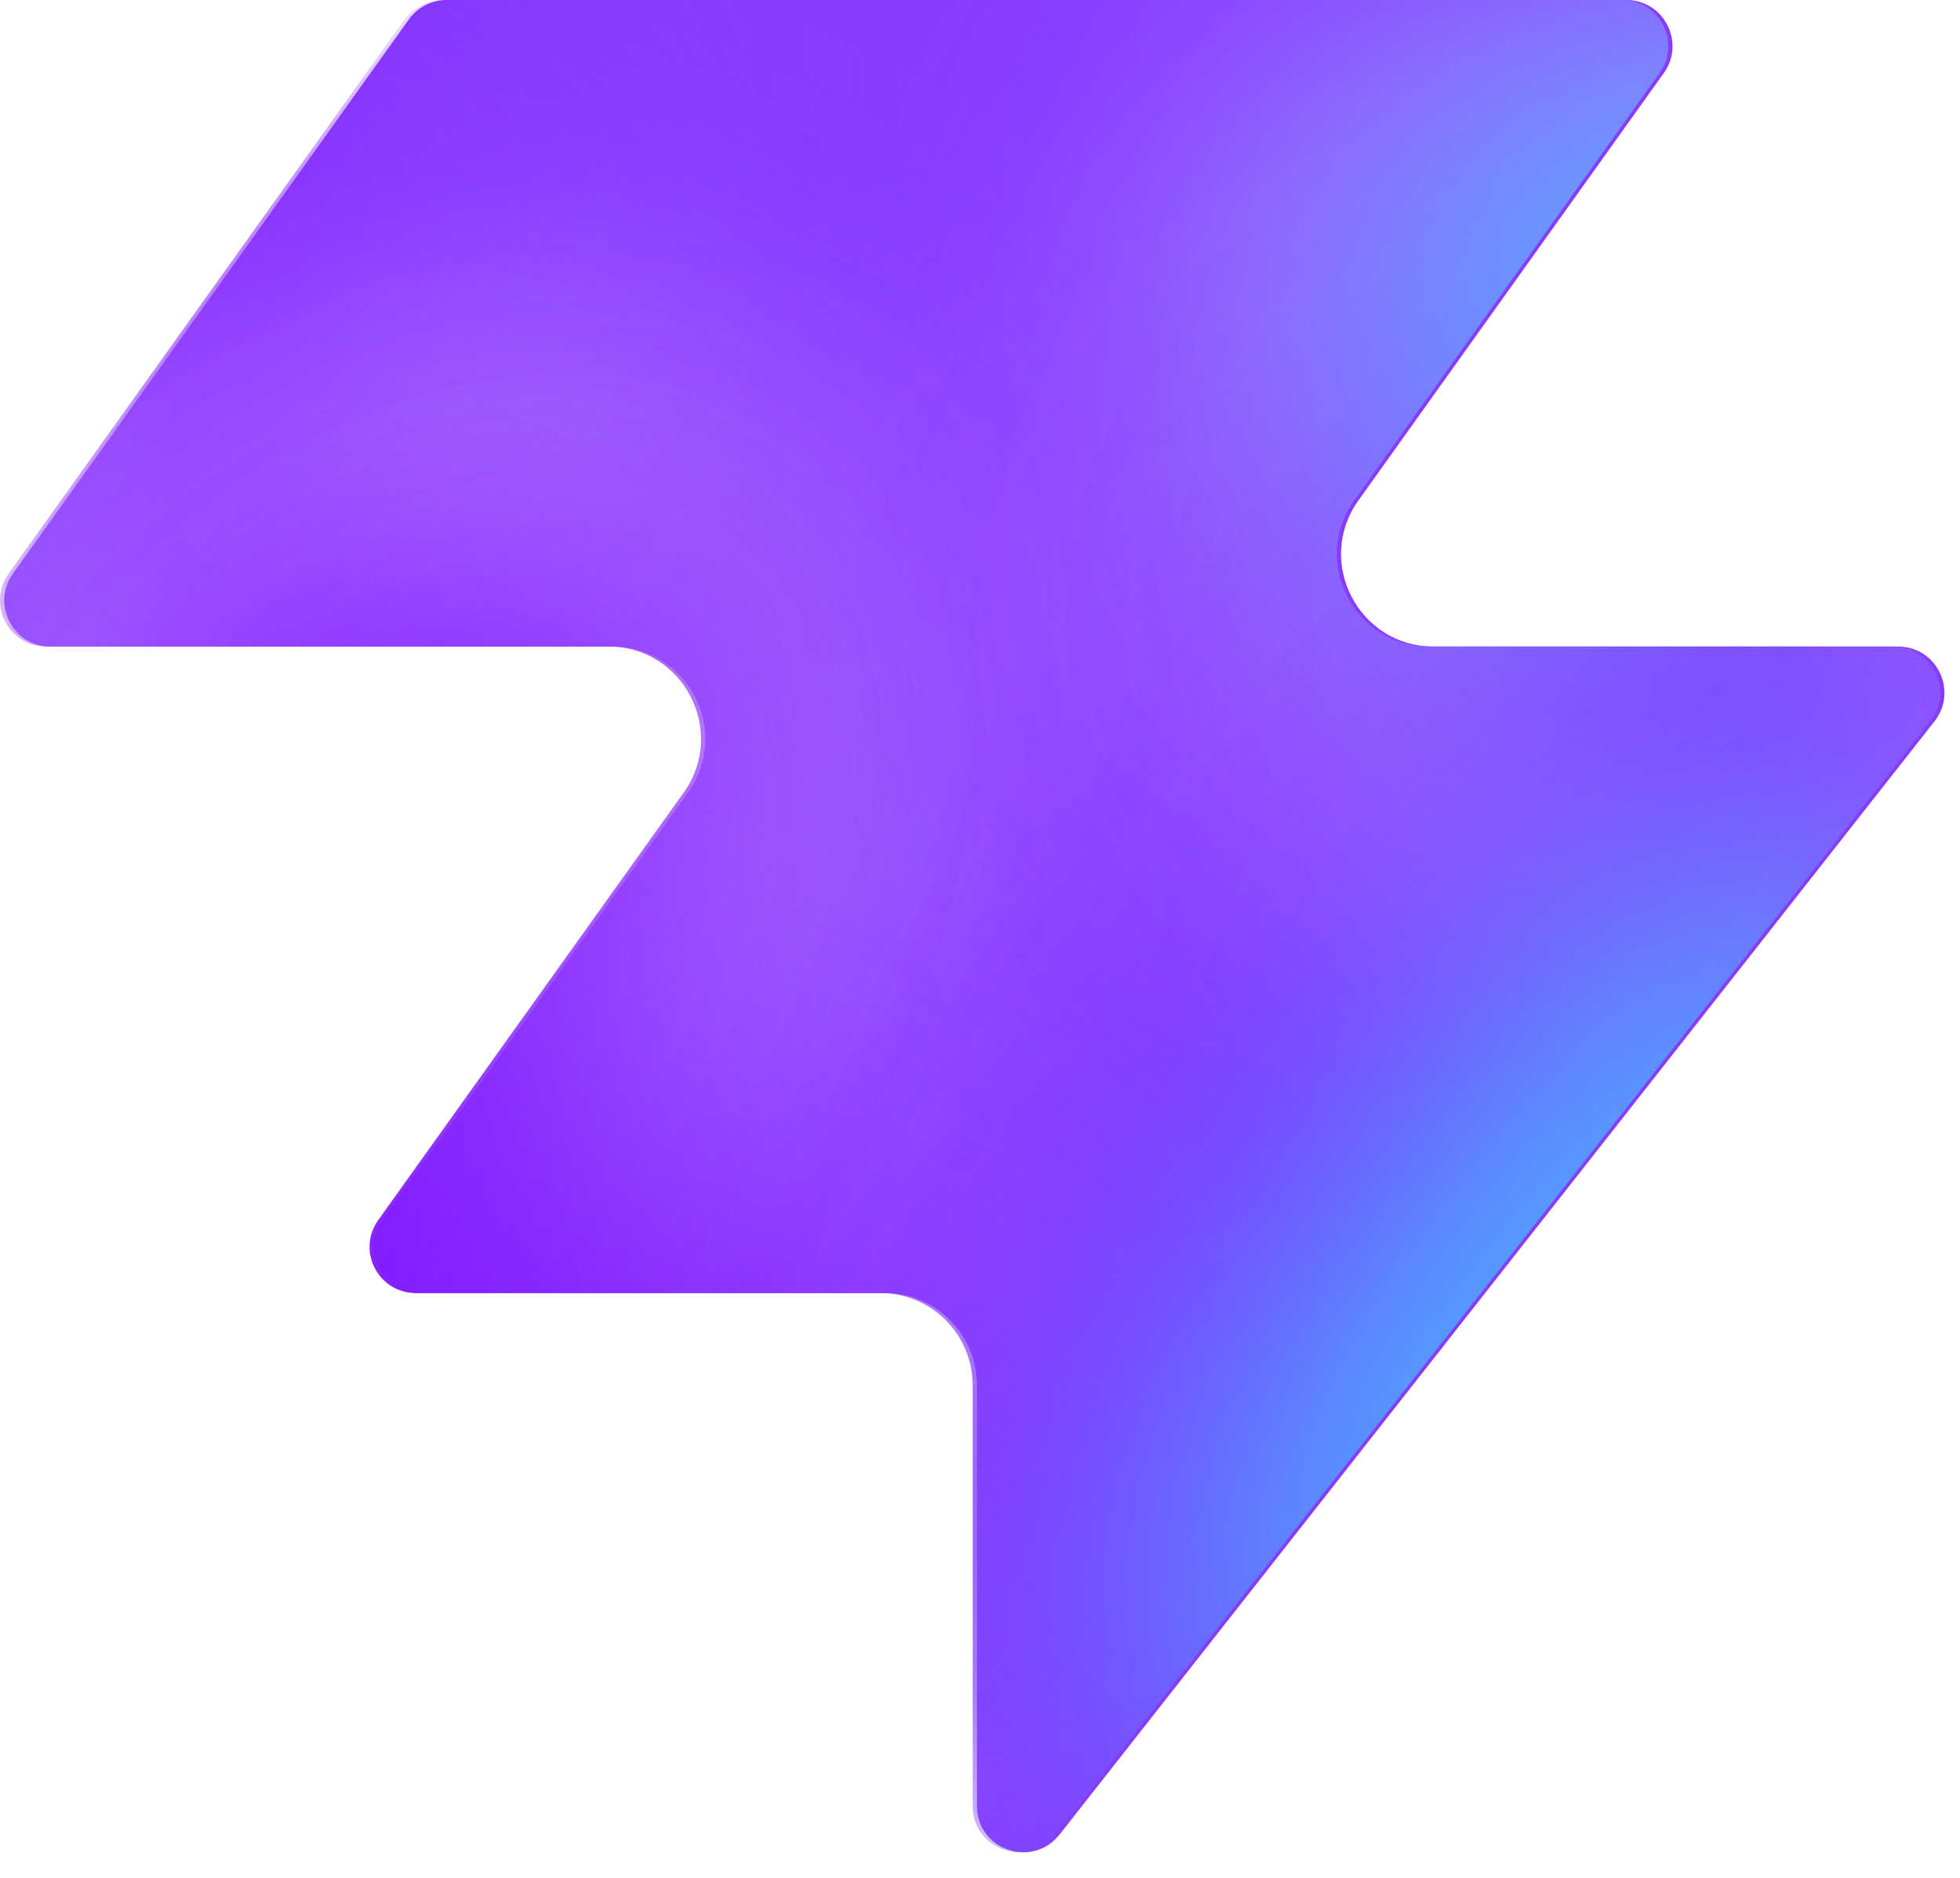
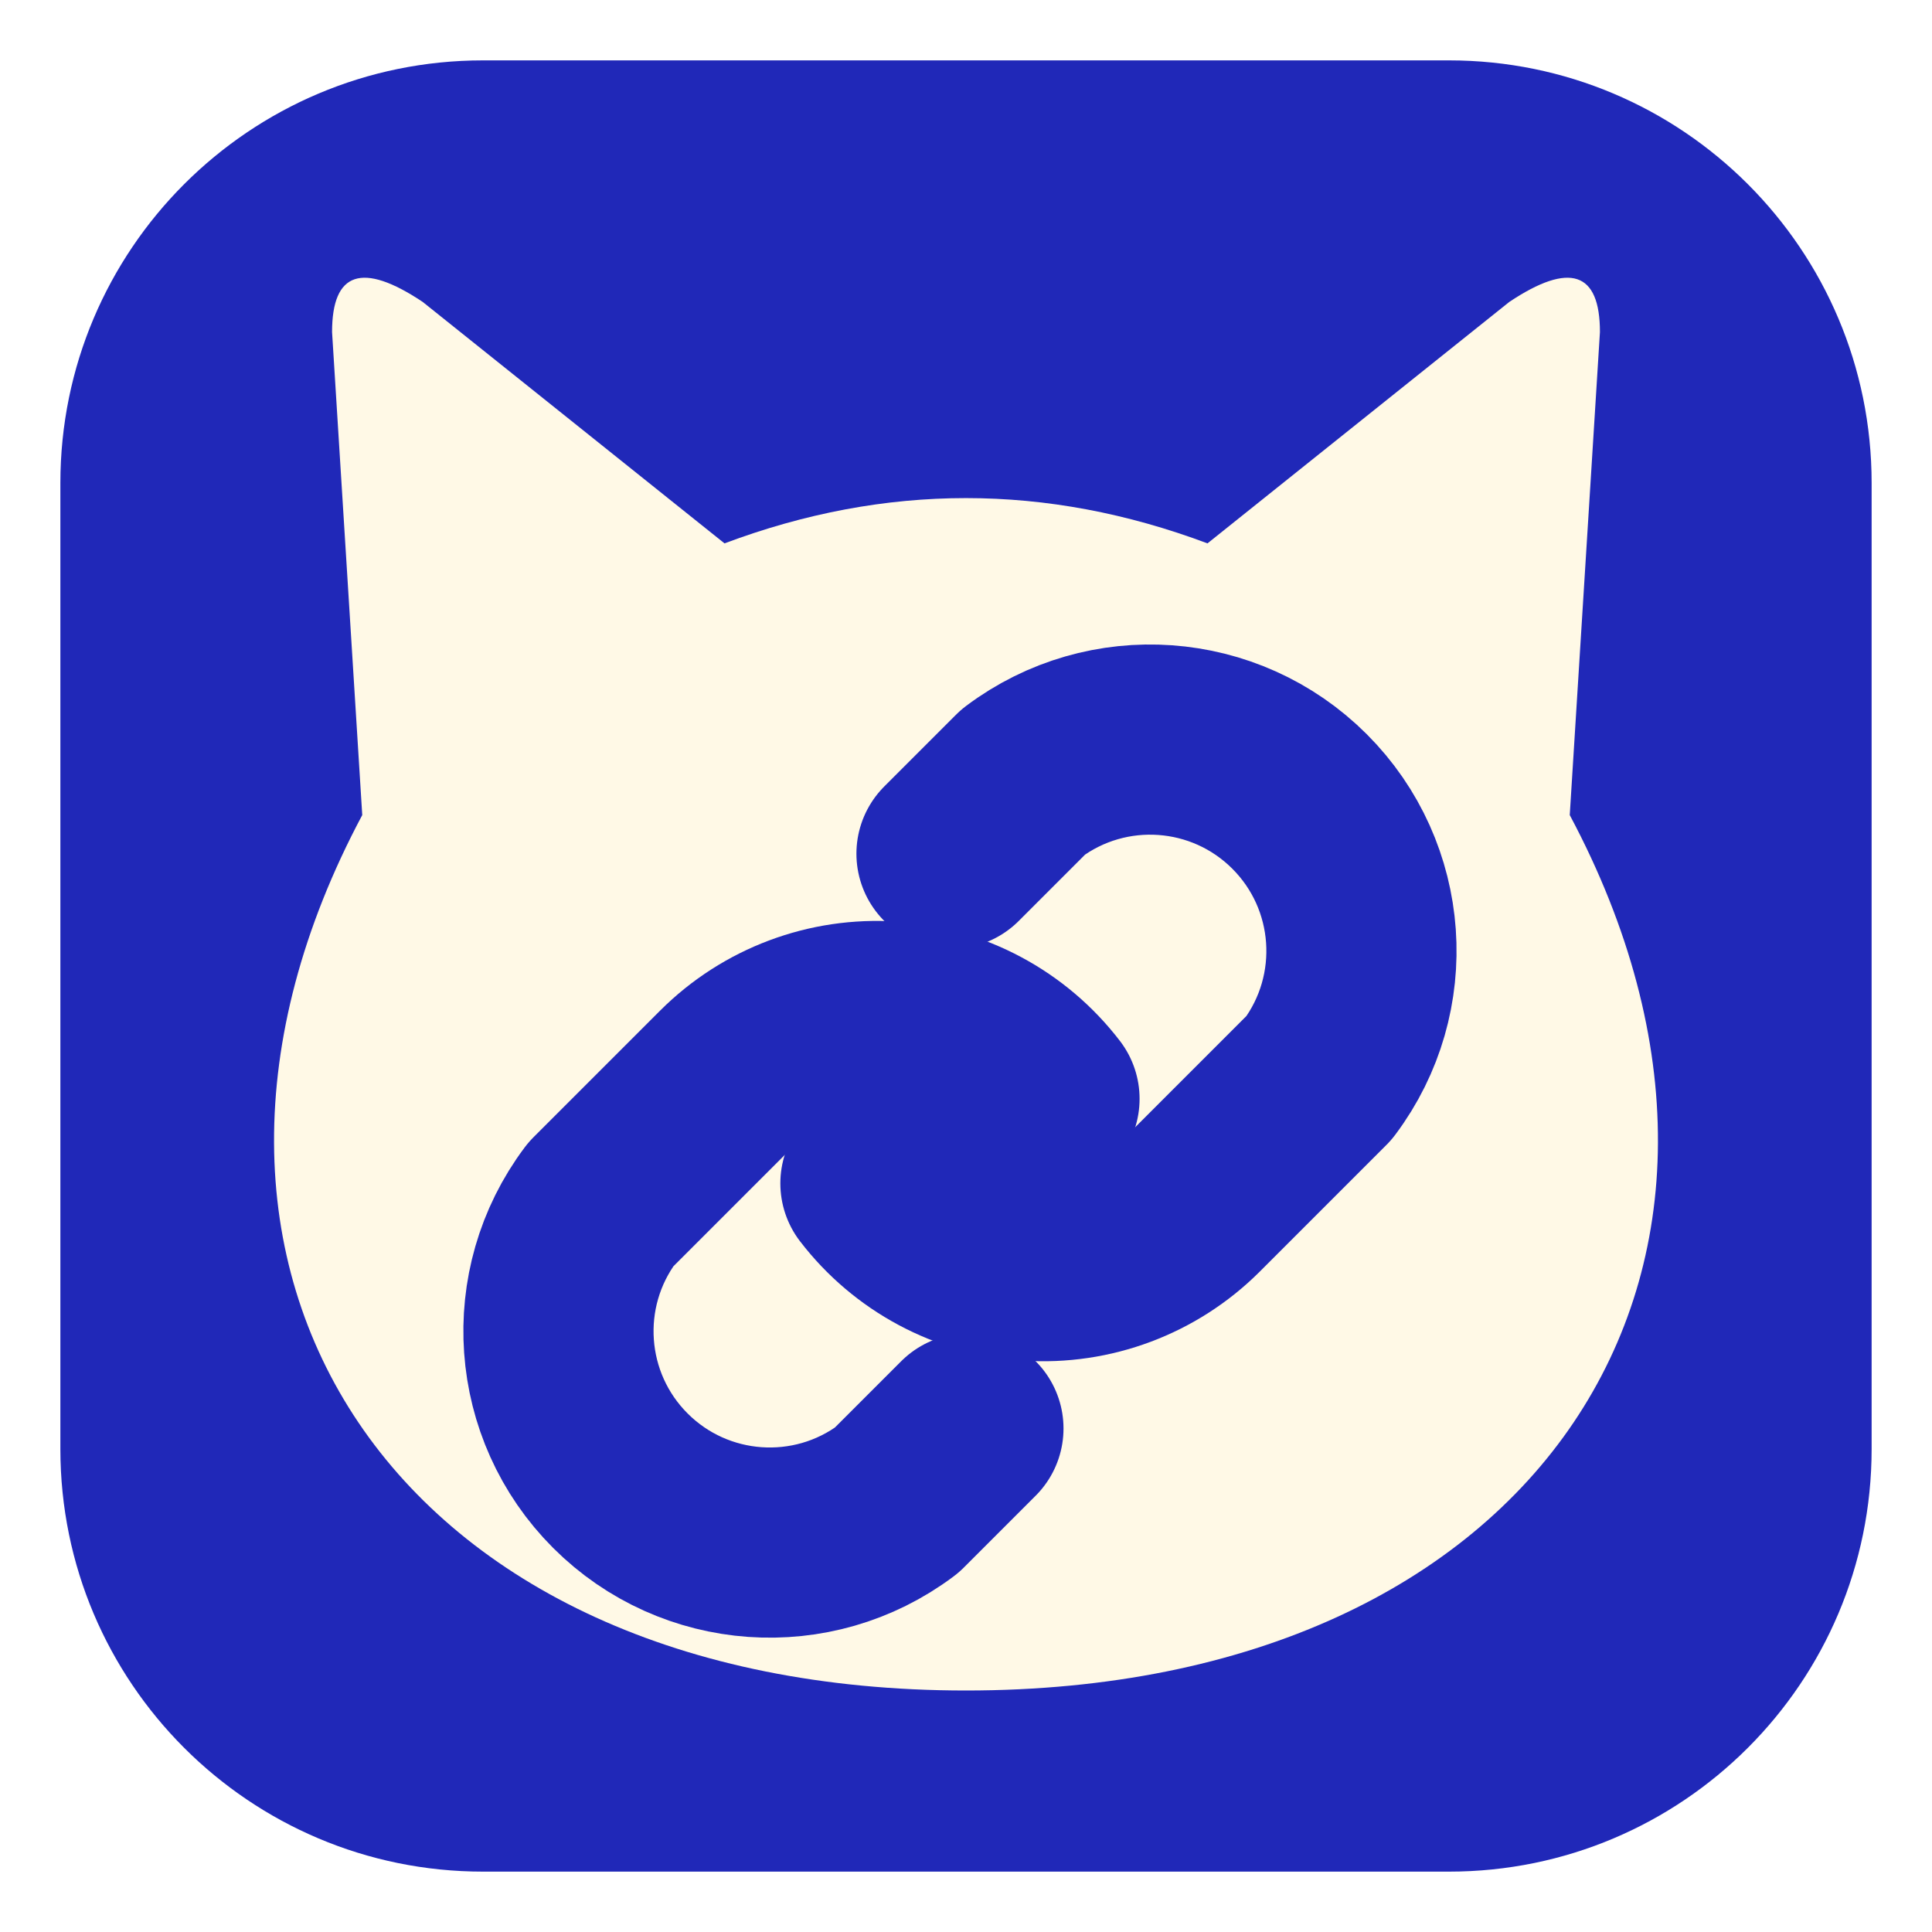
- <svg xmlns="http://www.w3.org/2000/svg" width="48" height="46" fill="none" viewBox="0 0 48 46">
-   <path fill="#863bff" d="M25.946 44.938c-.664.845-2.021.375-2.021-.698V33.937a2.26 2.26 0 0 0-2.262-2.262H10.287c-.92 0-1.456-1.04-.92-1.788l7.48-10.471c1.07-1.497 0-3.578-1.842-3.578H1.237c-.92 0-1.456-1.04-.92-1.788L10.013.474c.214-.297.556-.474.92-.474h28.894c.92 0 1.456 1.04.92 1.788l-7.48 10.471c-1.07 1.498 0 3.579 1.842 3.579h11.377c.943 0 1.473 1.088.89 1.83L25.947 44.94z" style="fill:#863bff;fill:color(display-p3 .525 .23 1);fill-opacity:1" />
-   <mask id="a" width="48" height="46" x="0" y="0" maskUnits="userSpaceOnUse" style="mask-type:alpha">
-     <path fill="#000" d="M25.842 44.938c-.664.844-2.021.375-2.021-.698V33.937a2.26 2.26 0 0 0-2.262-2.262H10.183c-.92 0-1.456-1.04-.92-1.788l7.48-10.471c1.07-1.498 0-3.579-1.842-3.579H1.133c-.92 0-1.456-1.04-.92-1.787L9.91.473c.214-.297.556-.474.92-.474h28.894c.92 0 1.456 1.04.92 1.788l-7.48 10.471c-1.07 1.498 0 3.578 1.842 3.578h11.377c.943 0 1.473 1.088.89 1.832L25.843 44.94z" style="fill:#000;fill-opacity:1" />
-   </mask>
-   <g mask="url(#a)">
-     <g filter="url(#b)">
-       <ellipse cx="5.508" cy="14.704" fill="#ede6ff" rx="5.508" ry="14.704" style="fill:#ede6ff;fill:color(display-p3 .927 .903 1);fill-opacity:1" transform="matrix(.00324 1 1 -.00324 -4.47 31.516)" />
-     </g>
-     <g filter="url(#c)">
-       <ellipse cx="10.399" cy="29.851" fill="#ede6ff" rx="10.399" ry="29.851" style="fill:#ede6ff;fill:color(display-p3 .927 .903 1);fill-opacity:1" transform="matrix(.00324 1 1 -.00324 -39.328 7.883)" />
-     </g>
-     <g filter="url(#d)">
-       <ellipse cx="5.508" cy="30.487" fill="#7e14ff" rx="5.508" ry="30.487" style="fill:#7e14ff;fill:color(display-p3 .492 .077 1);fill-opacity:1" transform="rotate(89.814 -25.913 -14.639)scale(1 -1)" />
-     </g>
-     <g filter="url(#e)">
-       <ellipse cx="5.508" cy="30.599" fill="#7e14ff" rx="5.508" ry="30.599" style="fill:#7e14ff;fill:color(display-p3 .492 .077 1);fill-opacity:1" transform="rotate(89.814 -32.644 -3.334)scale(1 -1)" />
-     </g>
-     <g filter="url(#f)">
-       <ellipse cx="5.508" cy="30.599" fill="#7e14ff" rx="5.508" ry="30.599" style="fill:#7e14ff;fill:color(display-p3 .492 .077 1);fill-opacity:1" transform="matrix(.00324 1 1 -.00324 -34.34 30.47)" />
-     </g>
-     <g filter="url(#g)">
-       <ellipse cx="14.072" cy="22.078" fill="#ede6ff" rx="14.072" ry="22.078" style="fill:#ede6ff;fill:color(display-p3 .927 .903 1);fill-opacity:1" transform="rotate(93.35 24.506 48.493)scale(-1 1)" />
-     </g>
-     <g filter="url(#h)">
-       <ellipse cx="3.47" cy="21.501" fill="#7e14ff" rx="3.47" ry="21.501" style="fill:#7e14ff;fill:color(display-p3 .492 .077 1);fill-opacity:1" transform="rotate(89.009 28.708 47.59)scale(-1 1)" />
-     </g>
-     <g filter="url(#i)">
-       <ellipse cx="3.47" cy="21.501" fill="#7e14ff" rx="3.47" ry="21.501" style="fill:#7e14ff;fill:color(display-p3 .492 .077 1);fill-opacity:1" transform="rotate(89.009 28.708 47.59)scale(-1 1)" />
-     </g>
-     <g filter="url(#j)">
-       <ellipse cx=".387" cy="8.972" fill="#7e14ff" rx="4.407" ry="29.108" style="fill:#7e14ff;fill:color(display-p3 .492 .077 1);fill-opacity:1" transform="rotate(39.51 .387 8.972)" />
-     </g>
-     <g filter="url(#k)">
-       <ellipse cx="47.523" cy="-6.092" fill="#7e14ff" rx="4.407" ry="29.108" style="fill:#7e14ff;fill:color(display-p3 .492 .077 1);fill-opacity:1" transform="rotate(37.892 47.523 -6.092)" />
-     </g>
-     <g filter="url(#l)">
-       <ellipse cx="41.412" cy="6.333" fill="#47bfff" rx="5.971" ry="9.665" style="fill:#47bfff;fill:color(display-p3 .28 .748 1);fill-opacity:1" transform="rotate(37.892 41.412 6.333)" />
-     </g>
-     <g filter="url(#m)">
-       <ellipse cx="-1.879" cy="38.332" fill="#7e14ff" rx="4.407" ry="29.108" style="fill:#7e14ff;fill:color(display-p3 .492 .077 1);fill-opacity:1" transform="rotate(37.892 -1.88 38.332)" />
-     </g>
-     <g filter="url(#n)">
-       <ellipse cx="-1.879" cy="38.332" fill="#7e14ff" rx="4.407" ry="29.108" style="fill:#7e14ff;fill:color(display-p3 .492 .077 1);fill-opacity:1" transform="rotate(37.892 -1.88 38.332)" />
-     </g>
-     <g filter="url(#o)">
-       <ellipse cx="35.651" cy="29.907" fill="#7e14ff" rx="4.407" ry="29.108" style="fill:#7e14ff;fill:color(display-p3 .492 .077 1);fill-opacity:1" transform="rotate(37.892 35.651 29.907)" />
-     </g>
-     <g filter="url(#p)">
-       <ellipse cx="38.418" cy="32.4" fill="#47bfff" rx="5.971" ry="15.297" style="fill:#47bfff;fill:color(display-p3 .28 .748 1);fill-opacity:1" transform="rotate(37.892 38.418 32.4)" />
-     </g>
+ <svg xmlns="http://www.w3.org/2000/svg" viewBox="0 0 64 64">
+   <rect x="2" y="2" width="60" height="60" rx="14" fill="#2028B8" />
+   <path d="       M 12 27       L 11 11       Q 11 8 14 10       L 24 18       Q 32 15 40 18       L 50 10       Q 53 8 53 11       L 52 27       C 60 42 51 56 32 56       C 13 56 4 42 12 27       Z     " fill="#FFF9E6" />
+   <g fill="none" stroke="#2028B8" stroke-width="4.5" stroke-linecap="round" stroke-linejoin="round" transform="translate(15 21) scale(1.4)">
+     <path d="         M 10 13         A 5 5 0 0 0 17.5 13.5         L 20.5 10.5         A 5 5 0 0 0 13.5 3.5         L 11.8 5.2       " />
+     <path d="         M 14 11         A 5 5 0 0 0 6.5 10.5         L 3.5 13.5         A 5 5 0 0 0 10.5 20.5         L 12.2 18.8       " />
  </g>
-   <defs>
-     <filter id="b" width="60.045" height="41.654" x="-19.77" y="16.149" color-interpolation-filters="sRGB" filterUnits="userSpaceOnUse">
-       <feFlood flood-opacity="0" result="BackgroundImageFix" />
-       <feBlend in="SourceGraphic" in2="BackgroundImageFix" result="shape" />
-       <feGaussianBlur result="effect1_foregroundBlur_2002_17158" stdDeviation="7.659" />
-     </filter>
-     <filter id="c" width="90.34" height="51.437" x="-54.613" y="-7.533" color-interpolation-filters="sRGB" filterUnits="userSpaceOnUse">
-       <feFlood flood-opacity="0" result="BackgroundImageFix" />
-       <feBlend in="SourceGraphic" in2="BackgroundImageFix" result="shape" />
-       <feGaussianBlur result="effect1_foregroundBlur_2002_17158" stdDeviation="7.659" />
-     </filter>
-     <filter id="d" width="79.355" height="29.4" x="-49.64" y="2.03" color-interpolation-filters="sRGB" filterUnits="userSpaceOnUse">
-       <feFlood flood-opacity="0" result="BackgroundImageFix" />
-       <feBlend in="SourceGraphic" in2="BackgroundImageFix" result="shape" />
-       <feGaussianBlur result="effect1_foregroundBlur_2002_17158" stdDeviation="4.596" />
-     </filter>
-     <filter id="e" width="79.579" height="29.4" x="-45.045" y="20.029" color-interpolation-filters="sRGB" filterUnits="userSpaceOnUse">
-       <feFlood flood-opacity="0" result="BackgroundImageFix" />
-       <feBlend in="SourceGraphic" in2="BackgroundImageFix" result="shape" />
-       <feGaussianBlur result="effect1_foregroundBlur_2002_17158" stdDeviation="4.596" />
-     </filter>
-     <filter id="f" width="79.579" height="29.4" x="-43.513" y="21.178" color-interpolation-filters="sRGB" filterUnits="userSpaceOnUse">
-       <feFlood flood-opacity="0" result="BackgroundImageFix" />
-       <feBlend in="SourceGraphic" in2="BackgroundImageFix" result="shape" />
-       <feGaussianBlur result="effect1_foregroundBlur_2002_17158" stdDeviation="4.596" />
-     </filter>
-     <filter id="g" width="74.749" height="58.852" x="15.756" y="-17.901" color-interpolation-filters="sRGB" filterUnits="userSpaceOnUse">
-       <feFlood flood-opacity="0" result="BackgroundImageFix" />
-       <feBlend in="SourceGraphic" in2="BackgroundImageFix" result="shape" />
-       <feGaussianBlur result="effect1_foregroundBlur_2002_17158" stdDeviation="7.659" />
-     </filter>
-     <filter id="h" width="61.377" height="25.362" x="23.548" y="2.284" color-interpolation-filters="sRGB" filterUnits="userSpaceOnUse">
-       <feFlood flood-opacity="0" result="BackgroundImageFix" />
-       <feBlend in="SourceGraphic" in2="BackgroundImageFix" result="shape" />
-       <feGaussianBlur result="effect1_foregroundBlur_2002_17158" stdDeviation="4.596" />
-     </filter>
-     <filter id="i" width="61.377" height="25.362" x="23.548" y="2.284" color-interpolation-filters="sRGB" filterUnits="userSpaceOnUse">
-       <feFlood flood-opacity="0" result="BackgroundImageFix" />
-       <feBlend in="SourceGraphic" in2="BackgroundImageFix" result="shape" />
-       <feGaussianBlur result="effect1_foregroundBlur_2002_17158" stdDeviation="4.596" />
-     </filter>
-     <filter id="j" width="56.045" height="63.649" x="-27.636" y="-22.853" color-interpolation-filters="sRGB" filterUnits="userSpaceOnUse">
-       <feFlood flood-opacity="0" result="BackgroundImageFix" />
-       <feBlend in="SourceGraphic" in2="BackgroundImageFix" result="shape" />
-       <feGaussianBlur result="effect1_foregroundBlur_2002_17158" stdDeviation="4.596" />
-     </filter>
-     <filter id="k" width="54.814" height="64.646" x="20.116" y="-38.415" color-interpolation-filters="sRGB" filterUnits="userSpaceOnUse">
-       <feFlood flood-opacity="0" result="BackgroundImageFix" />
-       <feBlend in="SourceGraphic" in2="BackgroundImageFix" result="shape" />
-       <feGaussianBlur result="effect1_foregroundBlur_2002_17158" stdDeviation="4.596" />
-     </filter>
-     <filter id="l" width="33.541" height="35.313" x="24.641" y="-11.323" color-interpolation-filters="sRGB" filterUnits="userSpaceOnUse">
-       <feFlood flood-opacity="0" result="BackgroundImageFix" />
-       <feBlend in="SourceGraphic" in2="BackgroundImageFix" result="shape" />
-       <feGaussianBlur result="effect1_foregroundBlur_2002_17158" stdDeviation="4.596" />
-     </filter>
-     <filter id="m" width="54.814" height="64.646" x="-29.286" y="6.009" color-interpolation-filters="sRGB" filterUnits="userSpaceOnUse">
-       <feFlood flood-opacity="0" result="BackgroundImageFix" />
-       <feBlend in="SourceGraphic" in2="BackgroundImageFix" result="shape" />
-       <feGaussianBlur result="effect1_foregroundBlur_2002_17158" stdDeviation="4.596" />
-     </filter>
-     <filter id="n" width="54.814" height="64.646" x="-29.286" y="6.009" color-interpolation-filters="sRGB" filterUnits="userSpaceOnUse">
-       <feFlood flood-opacity="0" result="BackgroundImageFix" />
-       <feBlend in="SourceGraphic" in2="BackgroundImageFix" result="shape" />
-       <feGaussianBlur result="effect1_foregroundBlur_2002_17158" stdDeviation="4.596" />
-     </filter>
-     <filter id="o" width="54.814" height="64.646" x="8.244" y="-2.416" color-interpolation-filters="sRGB" filterUnits="userSpaceOnUse">
-       <feFlood flood-opacity="0" result="BackgroundImageFix" />
-       <feBlend in="SourceGraphic" in2="BackgroundImageFix" result="shape" />
-       <feGaussianBlur result="effect1_foregroundBlur_2002_17158" stdDeviation="4.596" />
-     </filter>
-     <filter id="p" width="39.409" height="43.623" x="18.713" y="10.588" color-interpolation-filters="sRGB" filterUnits="userSpaceOnUse">
-       <feFlood flood-opacity="0" result="BackgroundImageFix" />
-       <feBlend in="SourceGraphic" in2="BackgroundImageFix" result="shape" />
-       <feGaussianBlur result="effect1_foregroundBlur_2002_17158" stdDeviation="4.596" />
-     </filter>
-   </defs>
</svg>
